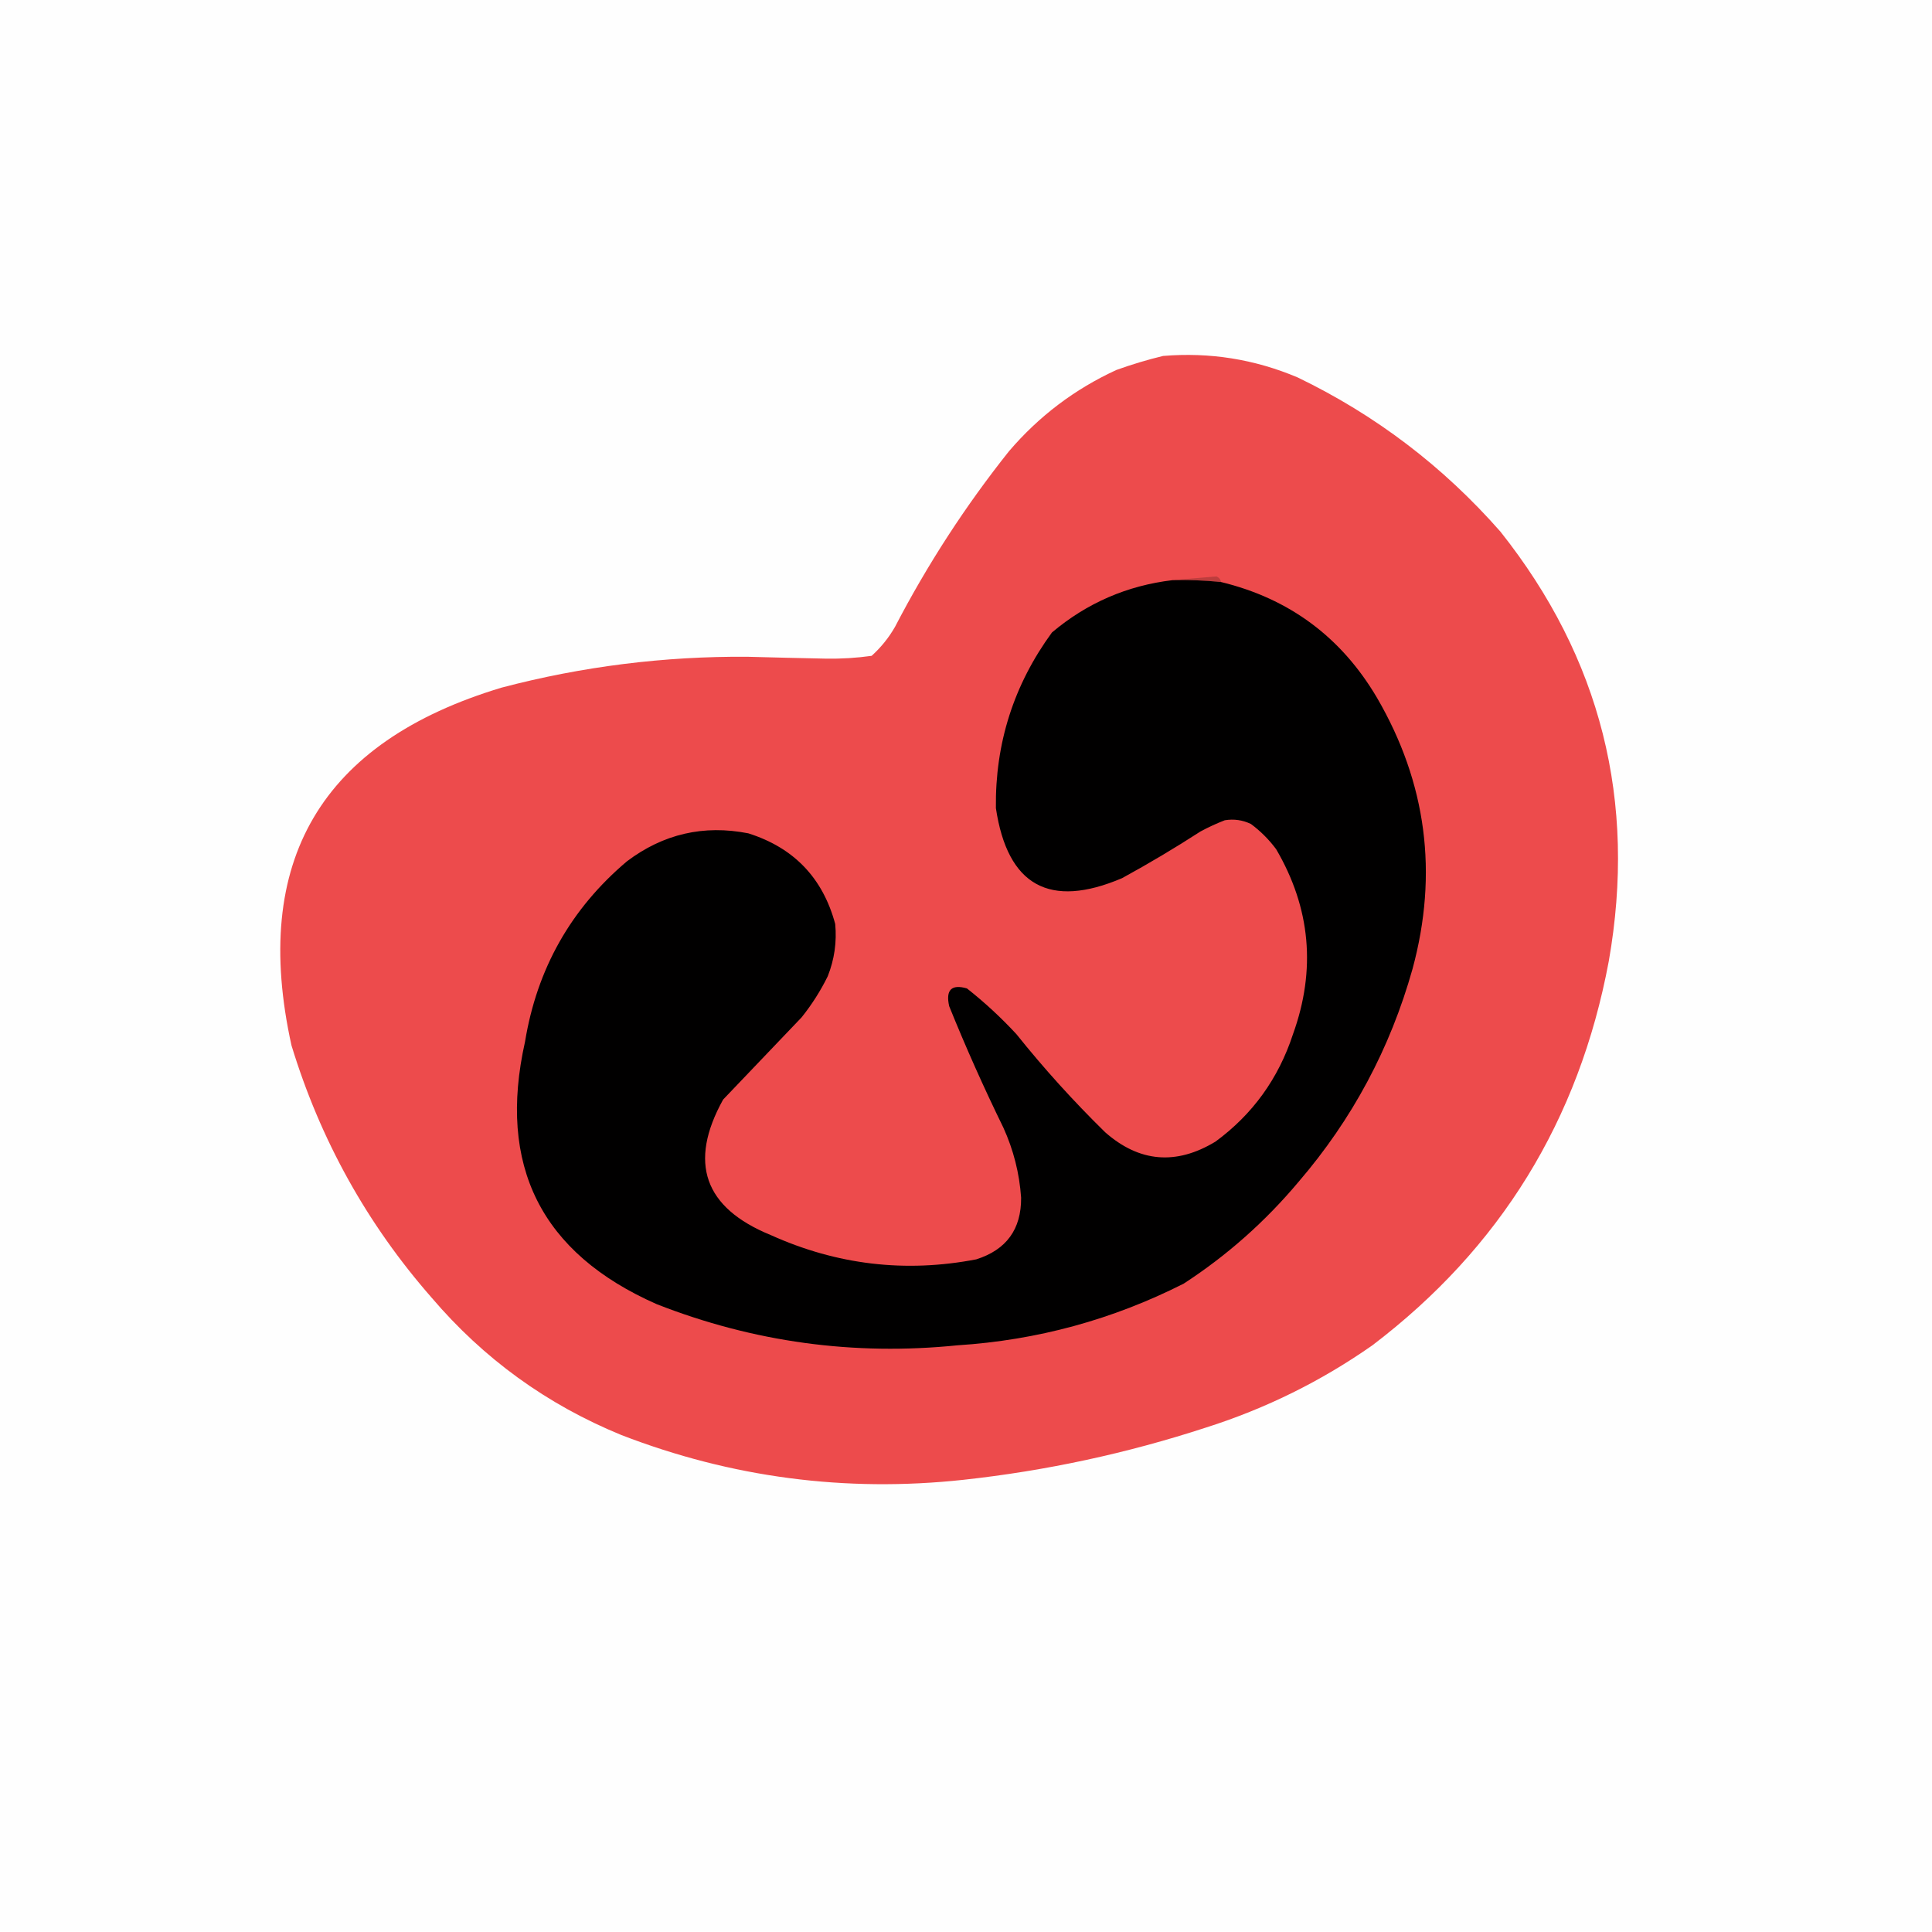
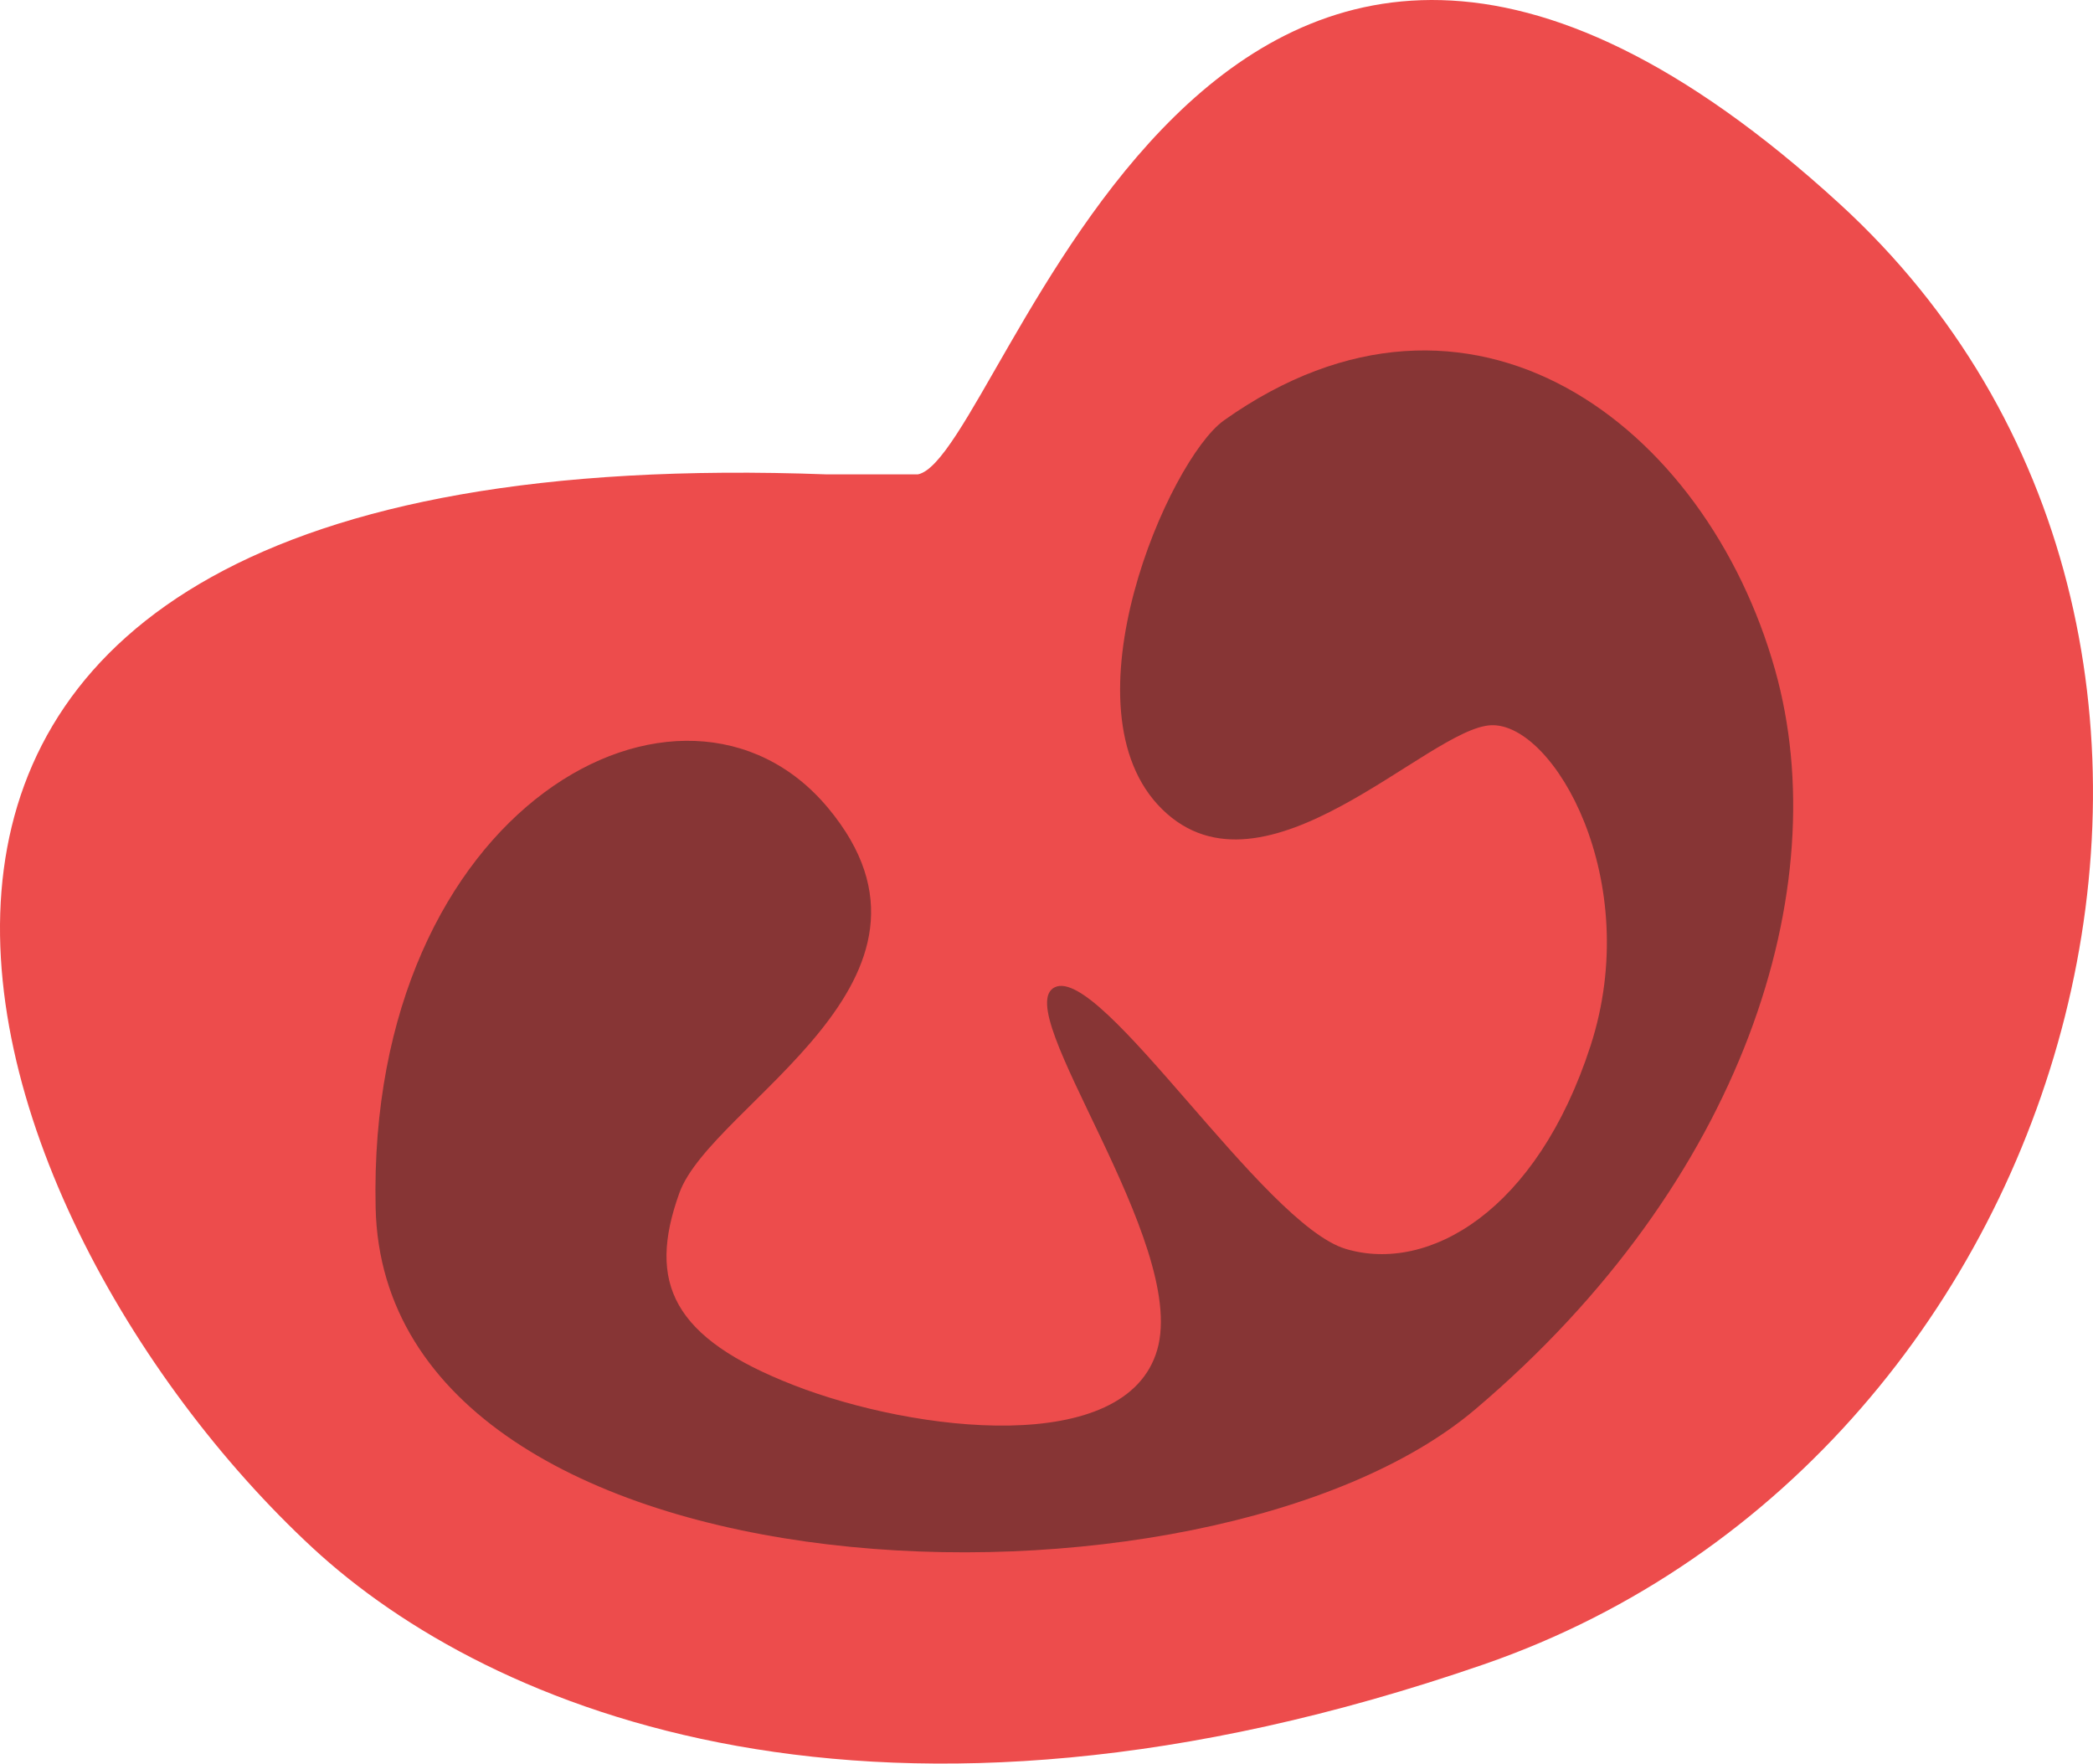
- <svg xmlns="http://www.w3.org/2000/svg" version="1.1" width="1034px" height="1034px" style="shape-rendering:geometricPrecision; text-rendering:geometricPrecision; image-rendering:optimizeQuality; fill-rule:evenodd; clip-rule:evenodd">
-   <g>
-     <path style="opacity:1" fill="#fefefe" d="M -0.5,-0.5 C 344.167,-0.5 688.833,-0.5 1033.5,-0.5C 1033.5,344.167 1033.5,688.833 1033.5,1033.5C 688.833,1033.5 344.167,1033.5 -0.5,1033.5C -0.5,688.833 -0.5,344.167 -0.5,-0.5 Z" />
-   </g>
-   <g>
-     <path style="opacity:1" fill="#ed4b4c" d="M 622.5,190.5 C 647.468,188.424 671.468,192.257 694.5,202C 736.188,222.11 772.355,249.61 803,284.5C 856.748,352.155 876.081,428.822 861,514.5C 845.109,599.499 802.943,667.999 734.5,720C 707.168,739.166 677.501,753.832 645.5,764C 603.174,777.834 559.841,787.167 515.5,792C 452.455,798.788 391.455,790.788 332.5,768C 292.7,751.688 258.866,727.188 231,694.5C 196.435,655.056 171.435,610.056 156,559.5C 134.229,460.921 171.729,397.088 268.5,368C 311.556,356.677 355.389,351.177 400,351.5C 413.999,351.878 427.999,352.211 442,352.5C 450.265,352.637 458.432,352.137 466.5,351C 471.506,346.474 475.673,341.307 479,335.5C 496.345,302.122 516.678,270.788 540,241.5C 556.028,222.748 575.195,208.248 597.5,198C 605.826,195.008 614.16,192.508 622.5,190.5 Z" />
-   </g>
-   <g>
-     <path style="opacity:1" fill="#bc3d3d" d="M 653.5,311.5 C 644.867,310.623 636.2,310.289 627.5,310.5C 635.235,309.819 643.068,309.152 651,308.5C 652.417,309.078 653.25,310.078 653.5,311.5 Z" />
-   </g>
-   <g>
-     <path style="opacity:1" fill="#010000" d="M 627.5,310.5 C 636.2,310.289 644.867,310.623 653.5,311.5C 690.067,320.371 717.901,341.037 737,373.5C 763.497,419.064 769.83,467.398 756,518.5C 744.025,561.124 723.692,599.124 695,632.5C 677.118,653.82 656.618,671.987 633.5,687C 595.467,706.259 555.134,717.259 512.5,720C 457.011,725.644 403.344,718.311 351.5,698C 289.619,670.739 266.119,623.906 281,557.5C 287.389,518.5 305.556,486.333 335.5,461C 354.966,446.308 376.633,441.308 400.5,446C 424.862,453.695 440.362,469.862 447,494.5C 447.907,504.15 446.574,513.484 443,522.5C 439.123,530.369 434.456,537.702 429,544.5C 415,559.167 401,573.833 387,588.5C 368.311,622.248 376.811,646.414 412.5,661C 447.899,676.97 484.566,681.303 522.5,674C 538.617,668.886 546.617,657.886 546.5,641C 545.594,627.945 542.427,615.445 537,603.5C 526.557,582.167 516.89,560.501 508,538.5C 506.045,529.786 509.212,526.62 517.5,529C 526.934,536.431 535.768,544.598 544,553.5C 558.724,571.896 574.558,589.396 591.5,606C 609.789,622.066 629.456,623.733 650.5,611C 670.395,596.405 684.228,577.238 692,553.5C 704.439,519.018 701.439,486.018 683,454.5C 679.167,449.333 674.667,444.833 669.5,441C 665.042,438.859 660.375,438.193 655.5,439C 651.047,440.726 646.714,442.726 642.5,445C 628.831,453.837 614.831,462.17 600.5,470C 561.706,486.507 539.206,474.007 533,432.5C 532.56,397.819 542.56,366.486 563,338.5C 581.679,322.745 603.179,313.412 627.5,310.5 Z" />
-   </g>
+ <svg xmlns="http://www.w3.org/2000/svg" width="219.697" height="185.118" viewBox="48.760 120.352 219.697 185.118" fill="none">
+   <path d="M145.097 170.147C154.257 168.394 175.597 81.147 241.842 141.731C291.097 186.778 268.143 273.072 204.51 295.056C140.875 317.039 100.097 299.981 81.562 282.813C43.597 247.647 15.097 165.647 135.597 170.147L145.097 170.147Z" fill="#ED4C4C" />
+   <path d="M177.224 164.491C171.485 168.565 160.023 194.769 170.753 205.3C181.484 215.832 198.703 196.737 205.284 196.477C211.866 196.216 221.342 212.756 215.717 230.121C210.091 247.487 198.721 254.032 190.036 251.451C181.353 248.87 164.353 221.618 159.477 223.982C154.602 226.345 173.464 250.676 170.241 262.001C167.017 273.326 144.839 270.719 132.08 265.75C119.322 260.779 116.68 255.013 120.066 245.589C123.452 236.166 150.804 223.265 135.663 205.138C120.522 187.012 87.237 204.989 88.189 247.141C89.141 289.293 175.469 292.152 203.633 268.269C231.798 244.385 241.504 213.523 235.093 190.693C227.861 164.94 203.115 146.109 177.222 164.488L177.224 164.491Z" fill="#873535" />
</svg>
